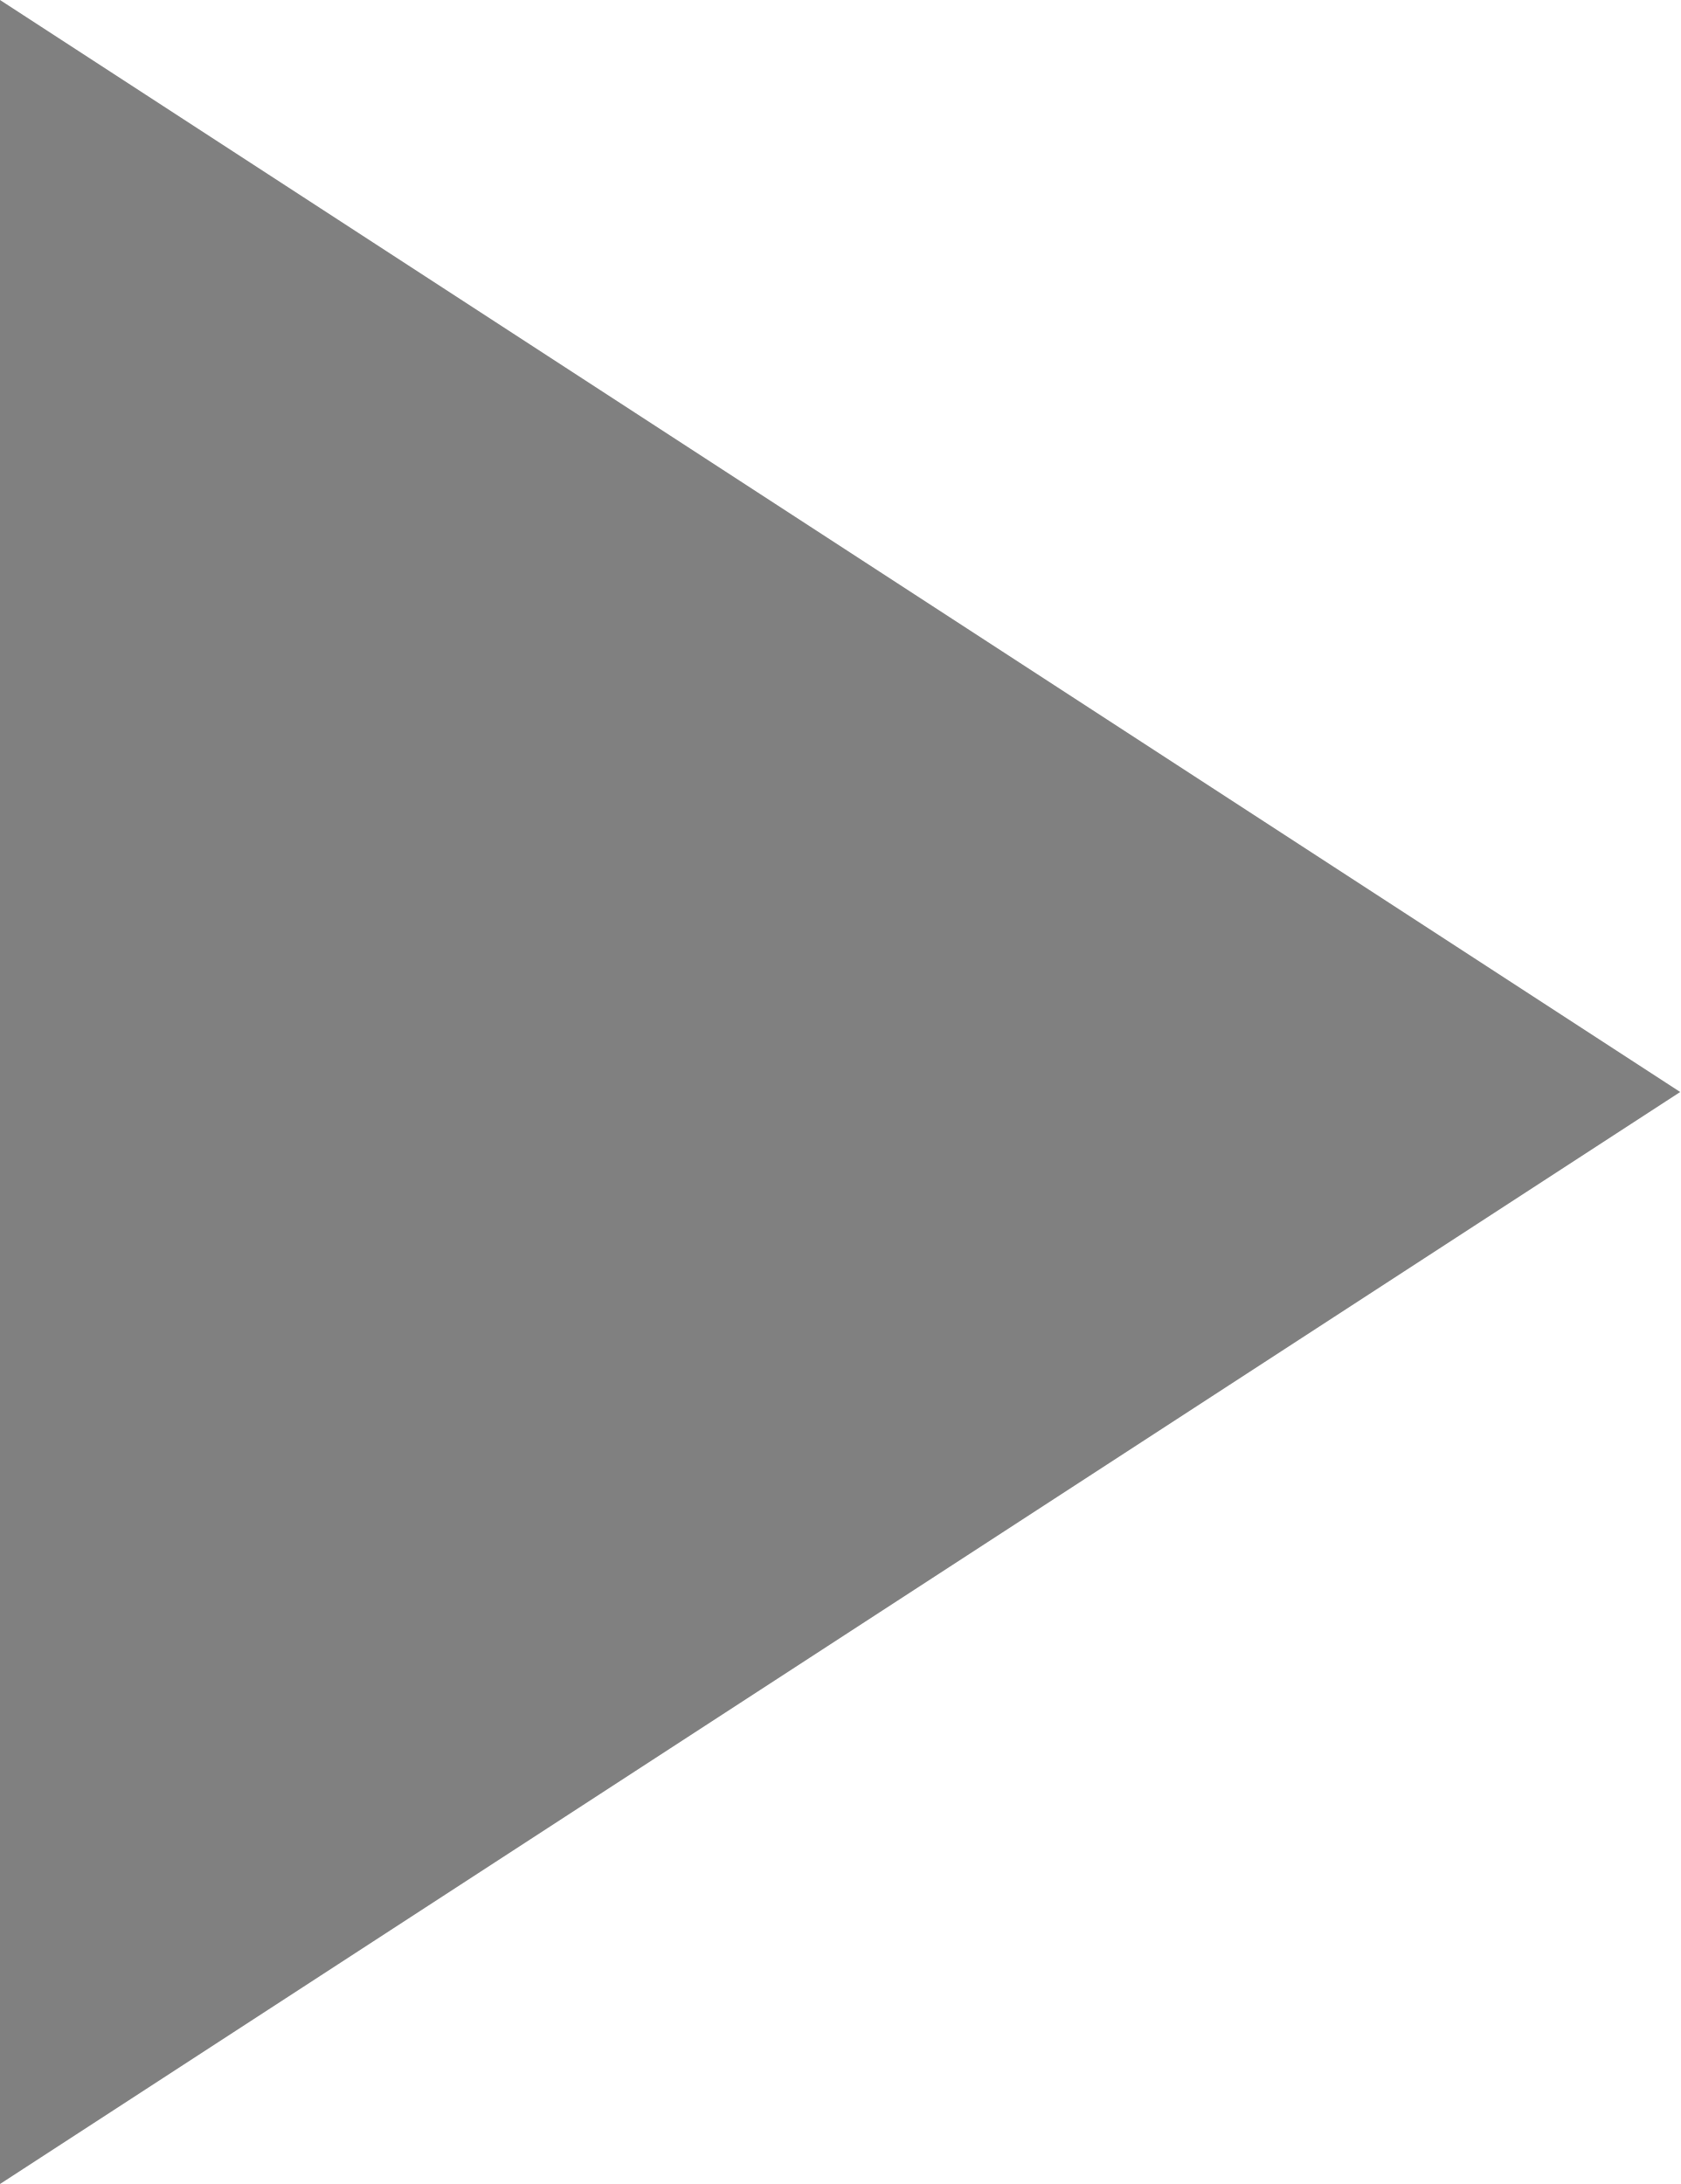
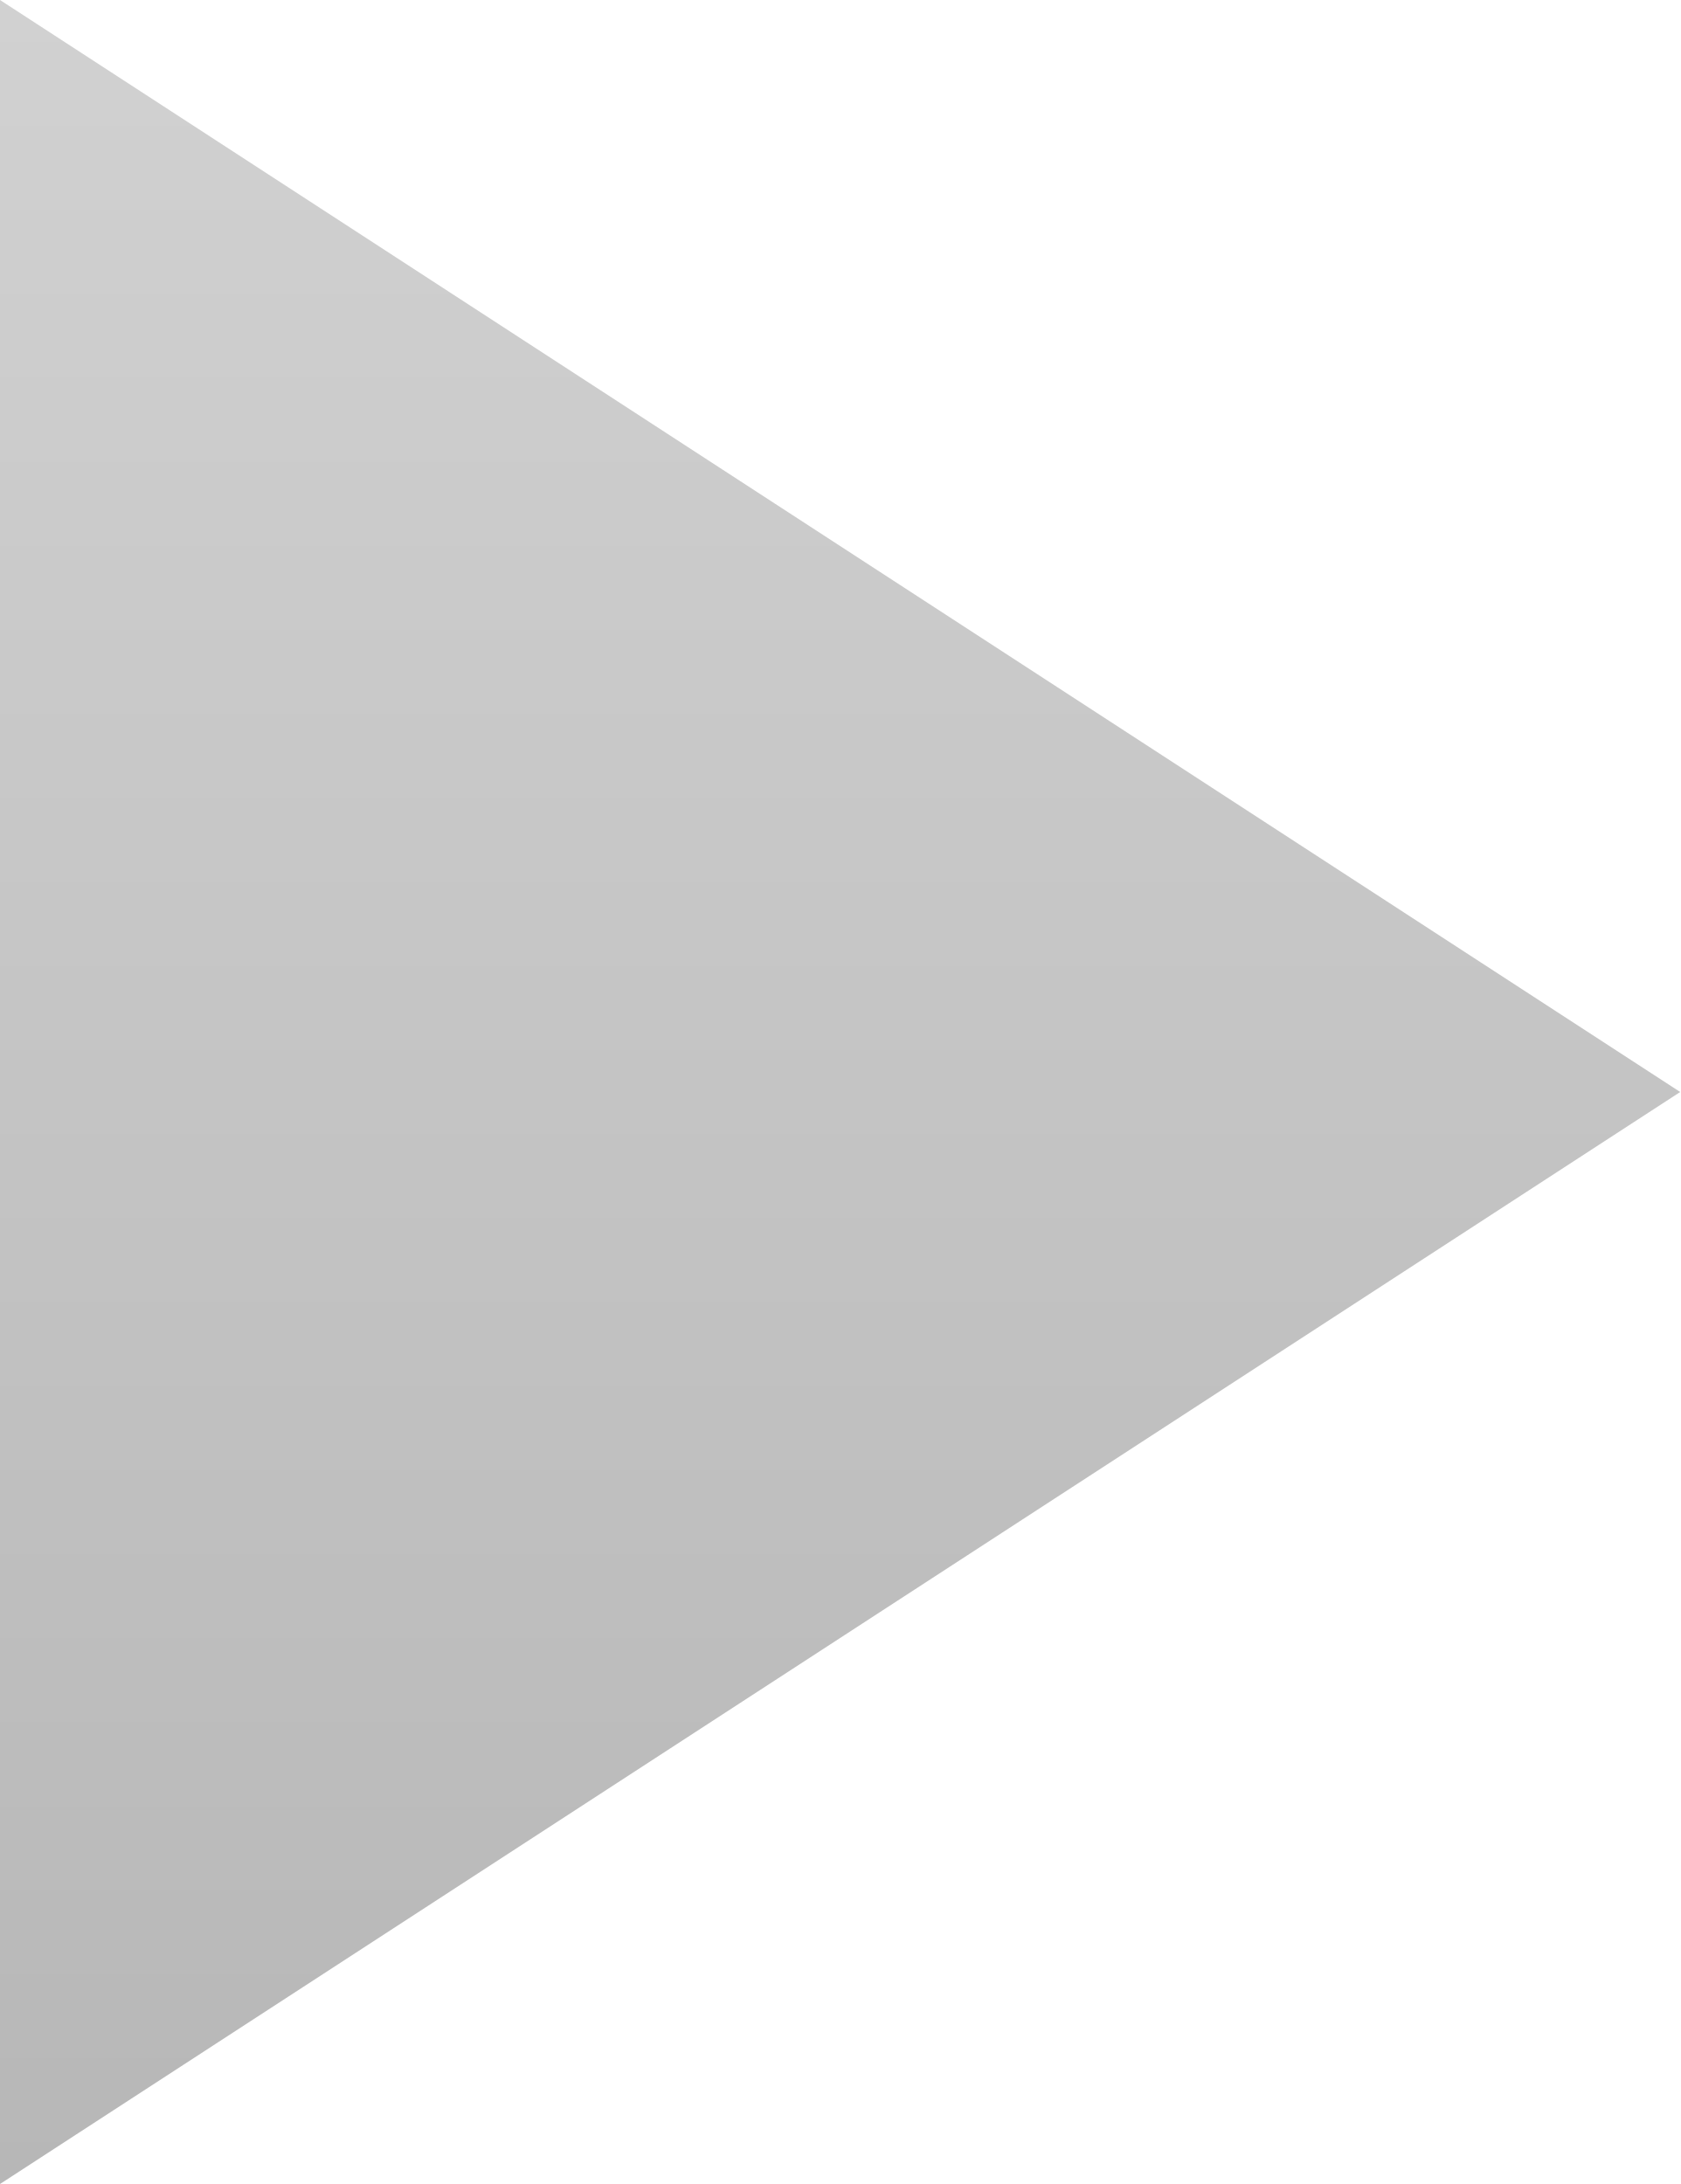
<svg xmlns="http://www.w3.org/2000/svg" version="1.1" id="Layer_1" x="0px" y="0px" width="30px" height="39px" viewBox="0 0 30 39" enable-background="new 0 0 30 39" xml:space="preserve">
-   <path fill="#808080" d="M30,19.5l-15,9.75L0,39V19.5V0l15,9.75L30,19.5z" />
+   <linearGradient id="SVGID_1_" gradientUnits="userSpaceOnUse" x1="15" y1="-6.739356e-010" x2="15" y2="39">
+     <stop offset="0" style="stop-color:#D1D1D1" />
+     <stop offset="1" style="stop-color:#B7B7B7" />
+   </linearGradient>
+   <path fill="url(#SVGID_1_)" d="M30,19.5l-15,9.75L0,39V19.5V0l15,9.75L30,19.5z" />
</svg>
